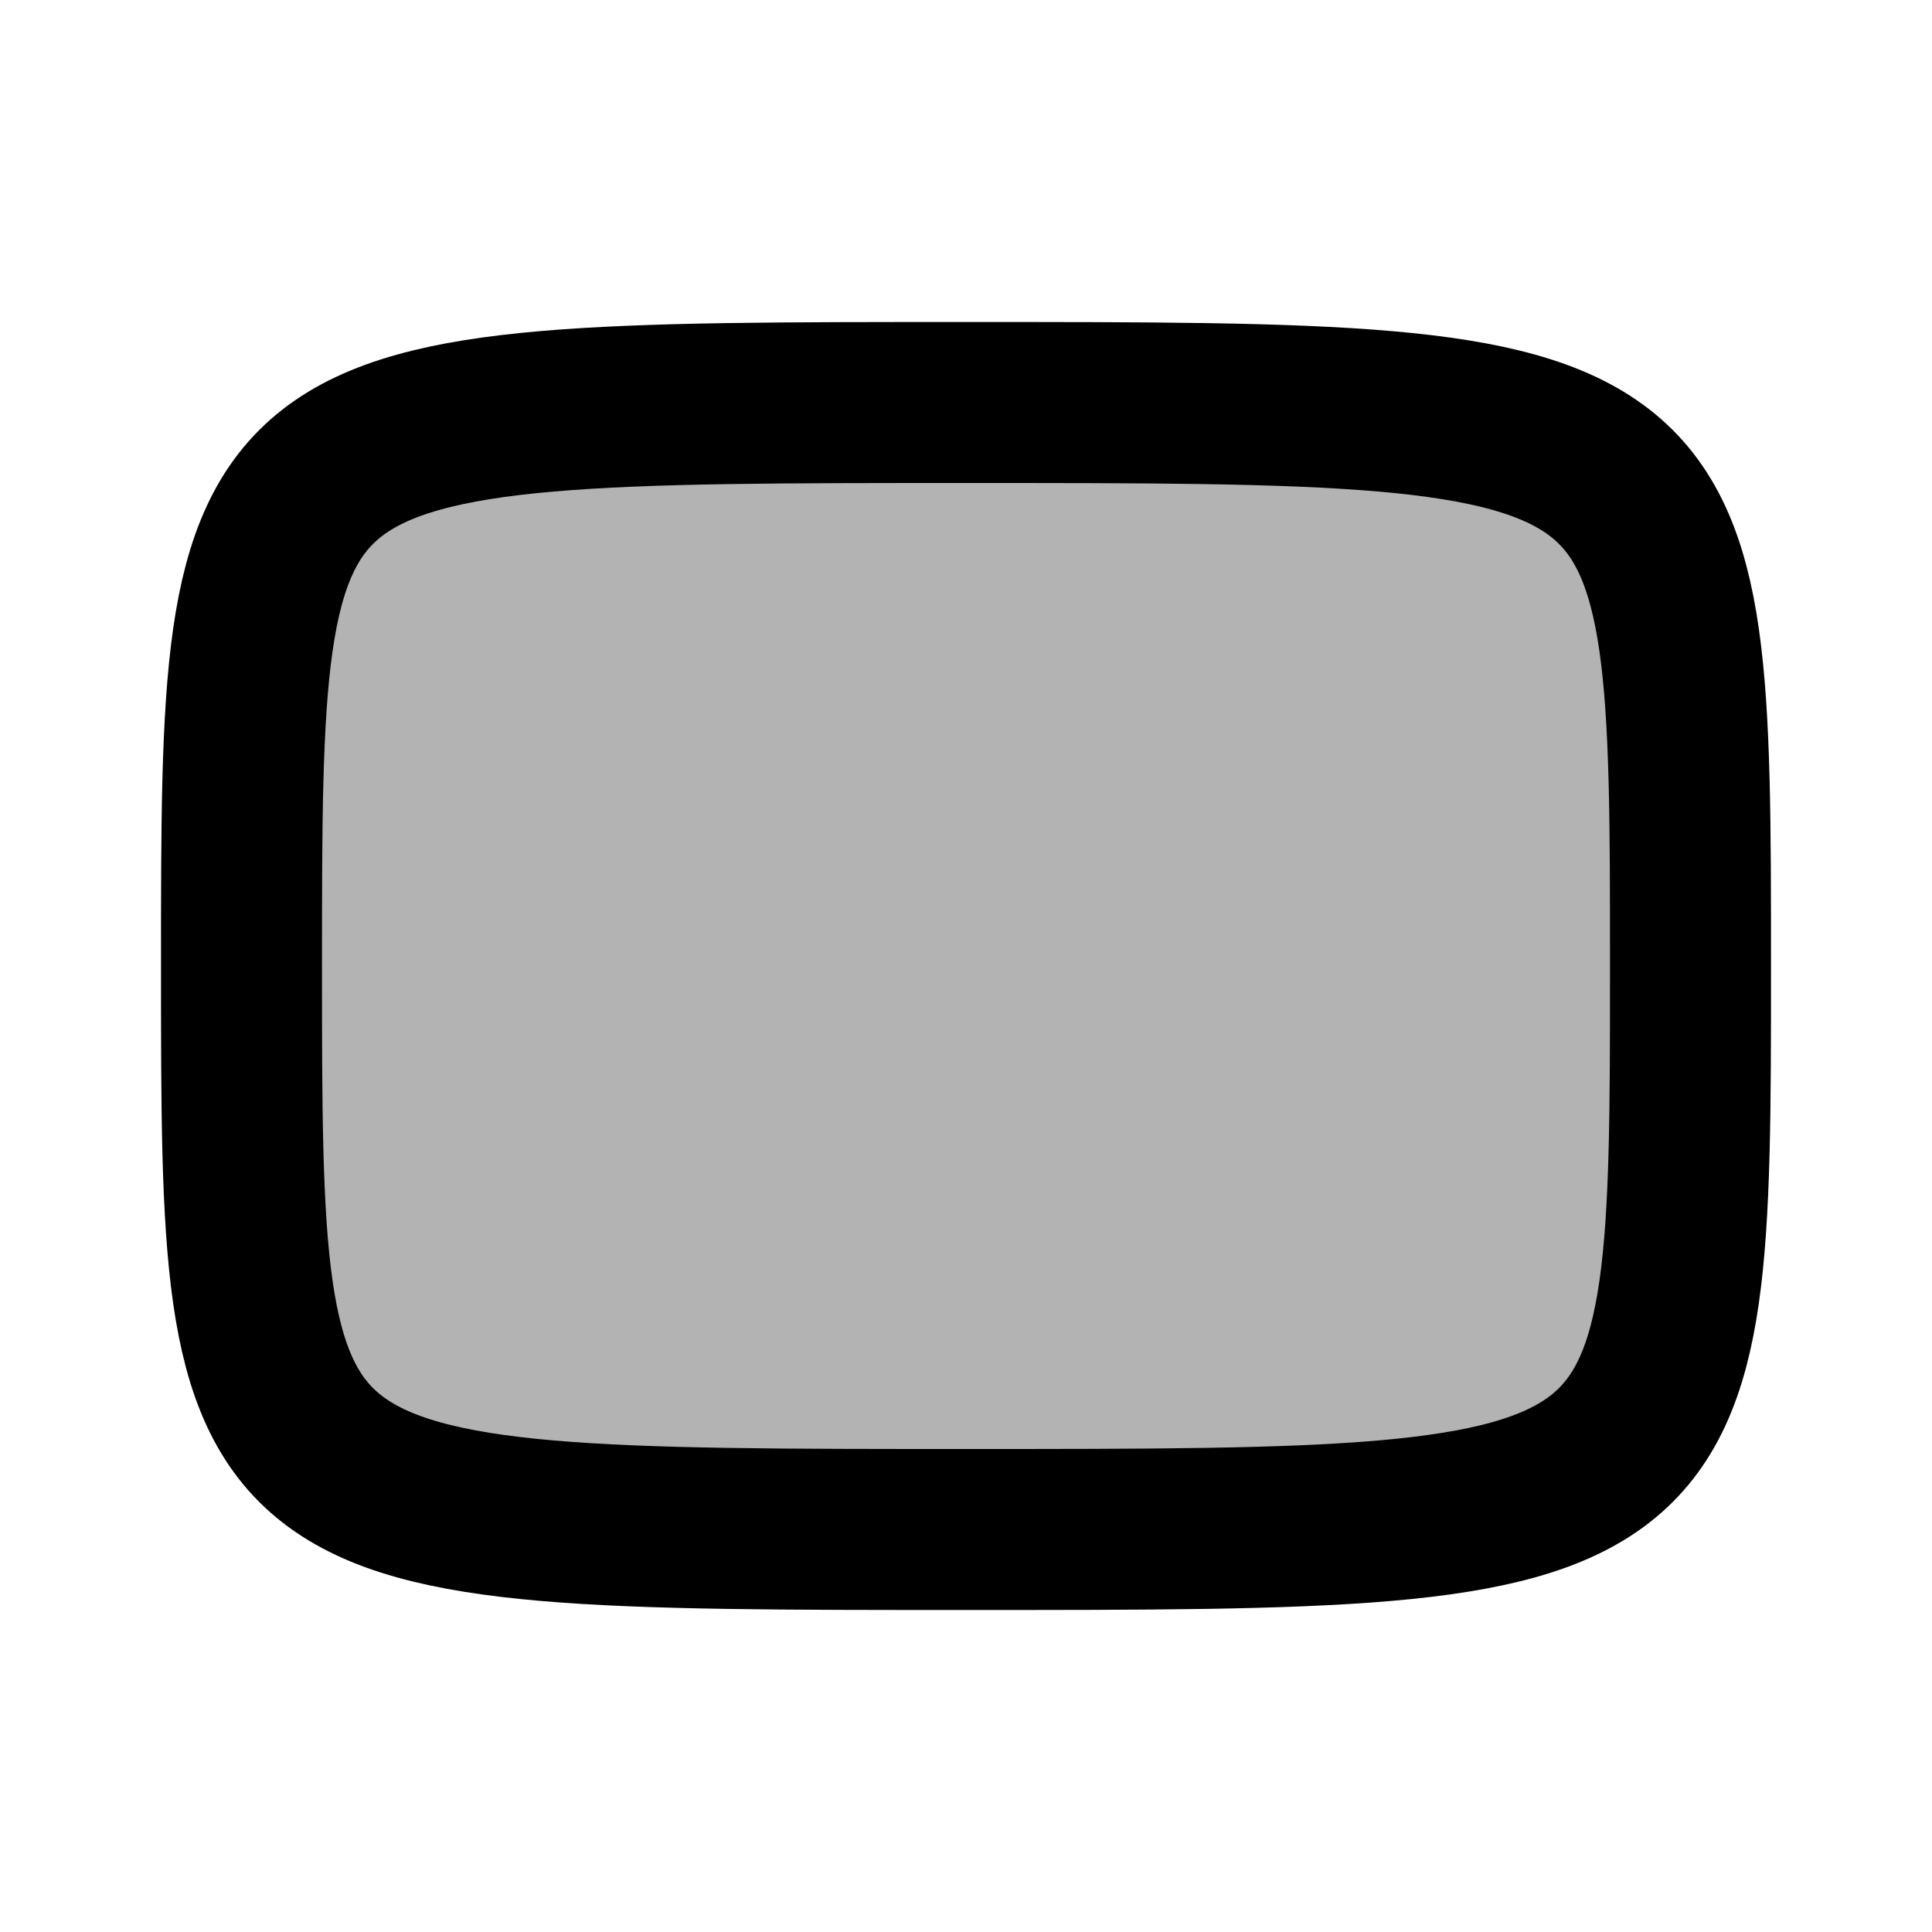
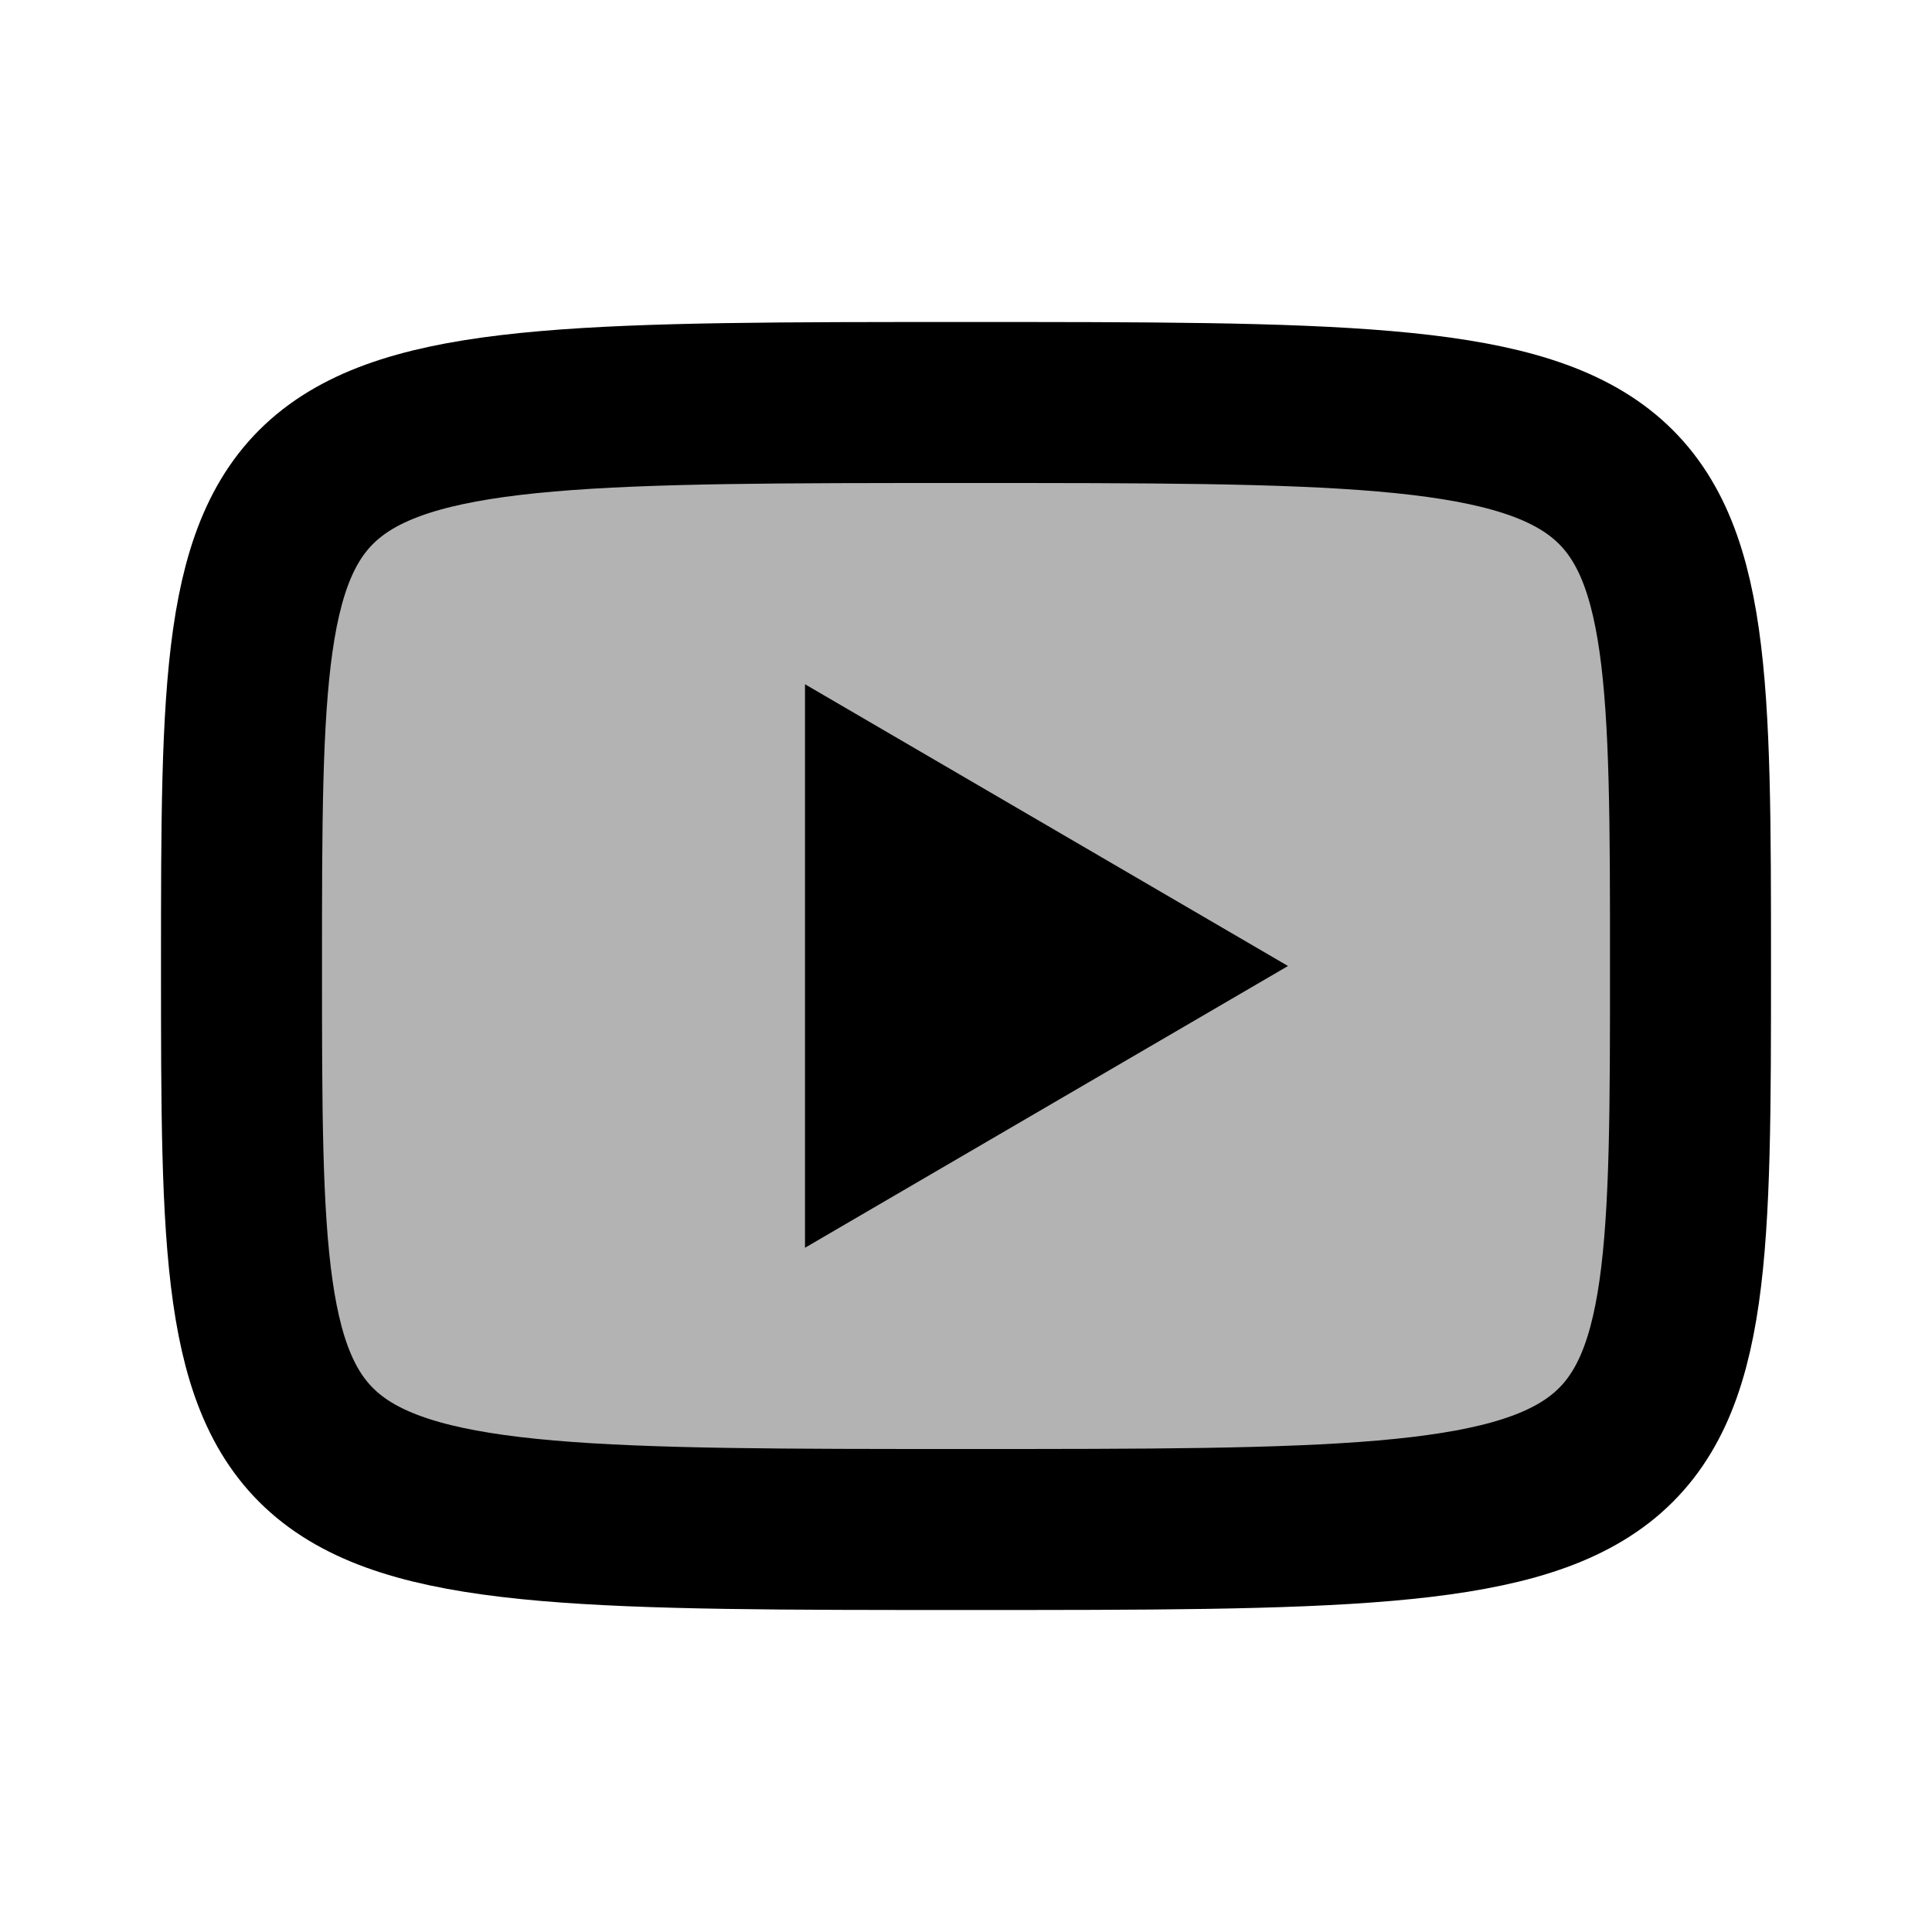
<svg xmlns="http://www.w3.org/2000/svg" width="24" height="24" viewBox="0 0 24 24">
  <path d="M0 0h24v24H0z" fill="none" />
  <g fill="currentColor">
    <path fill-opacity="0.3" stroke="currentColor" stroke-dasharray="0" stroke-linecap="round" stroke-linejoin="round" stroke-width="2" d="M12 5c9 0 9 0 9 7c0 7 0 7 -9 7c-9 0 -9 0 -9 -7c0 -7 0 -7 9 -7Z" />
-     <path d="M12 11l0 1l0 1Z;M10 8.5l6 3.5l-6 3.5Z" />
+     <path d="M10 8.5l6 3.5l-6 3.5Z" />
  </g>
</svg>
